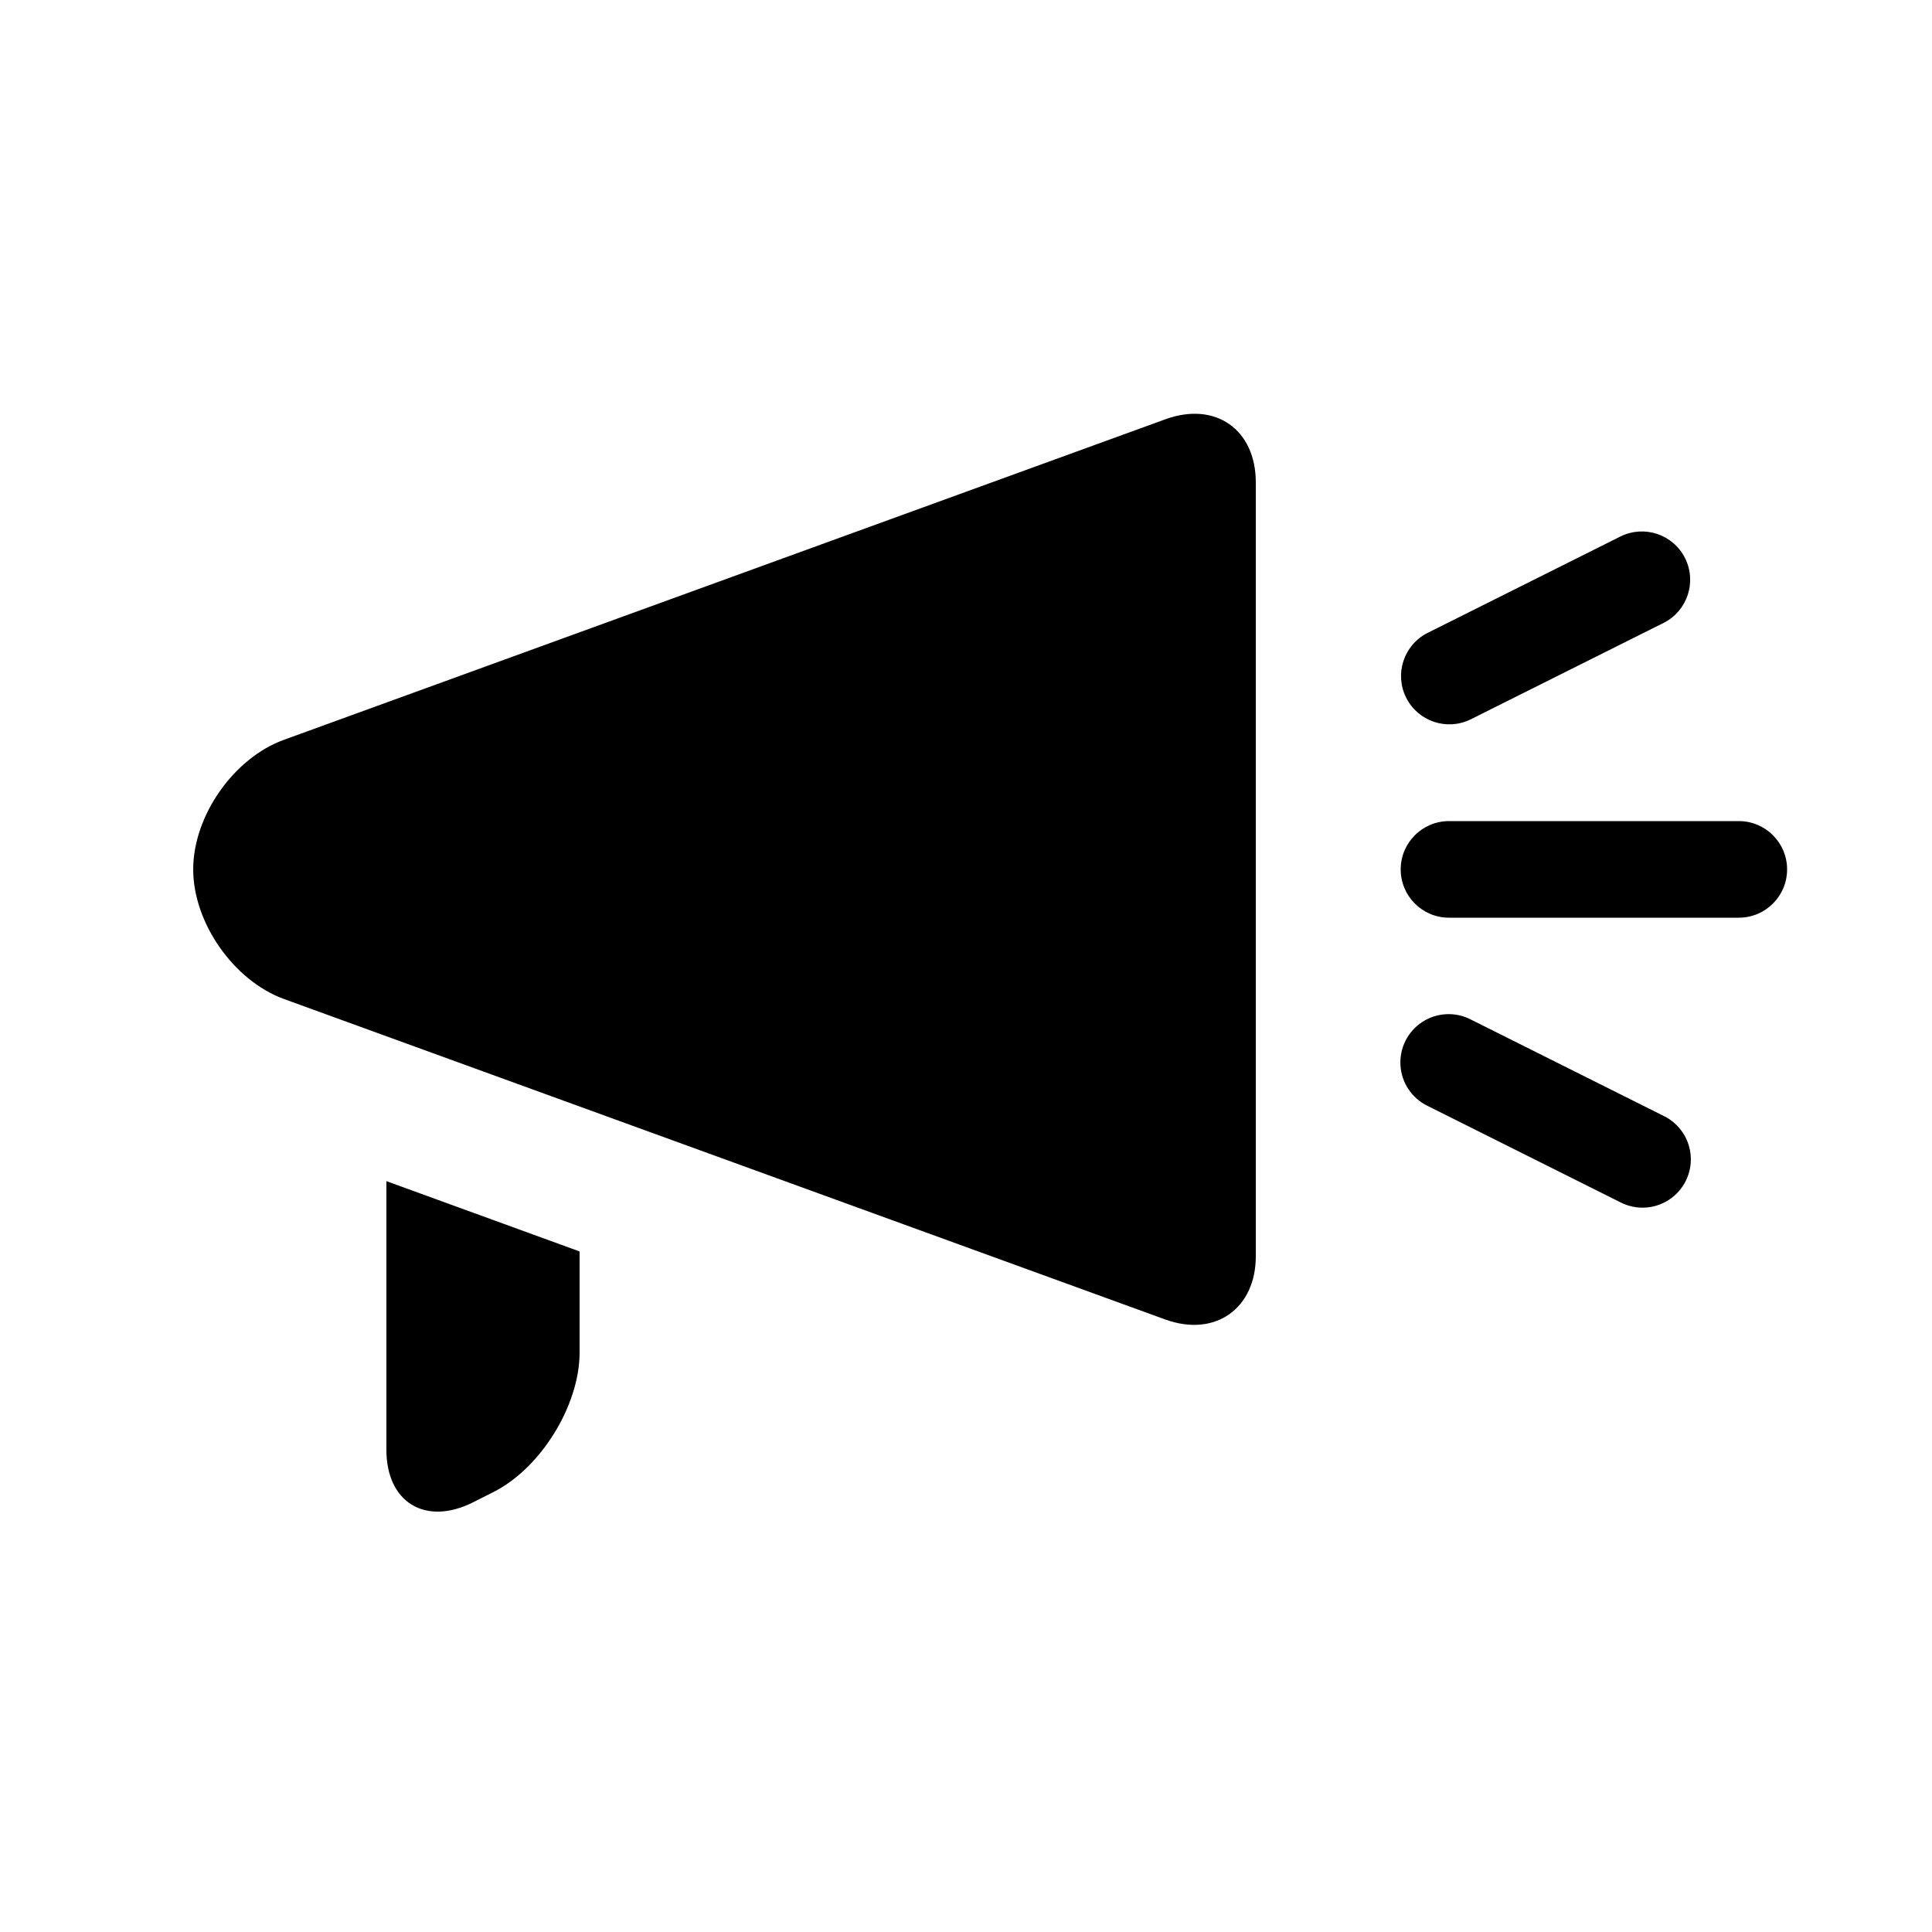
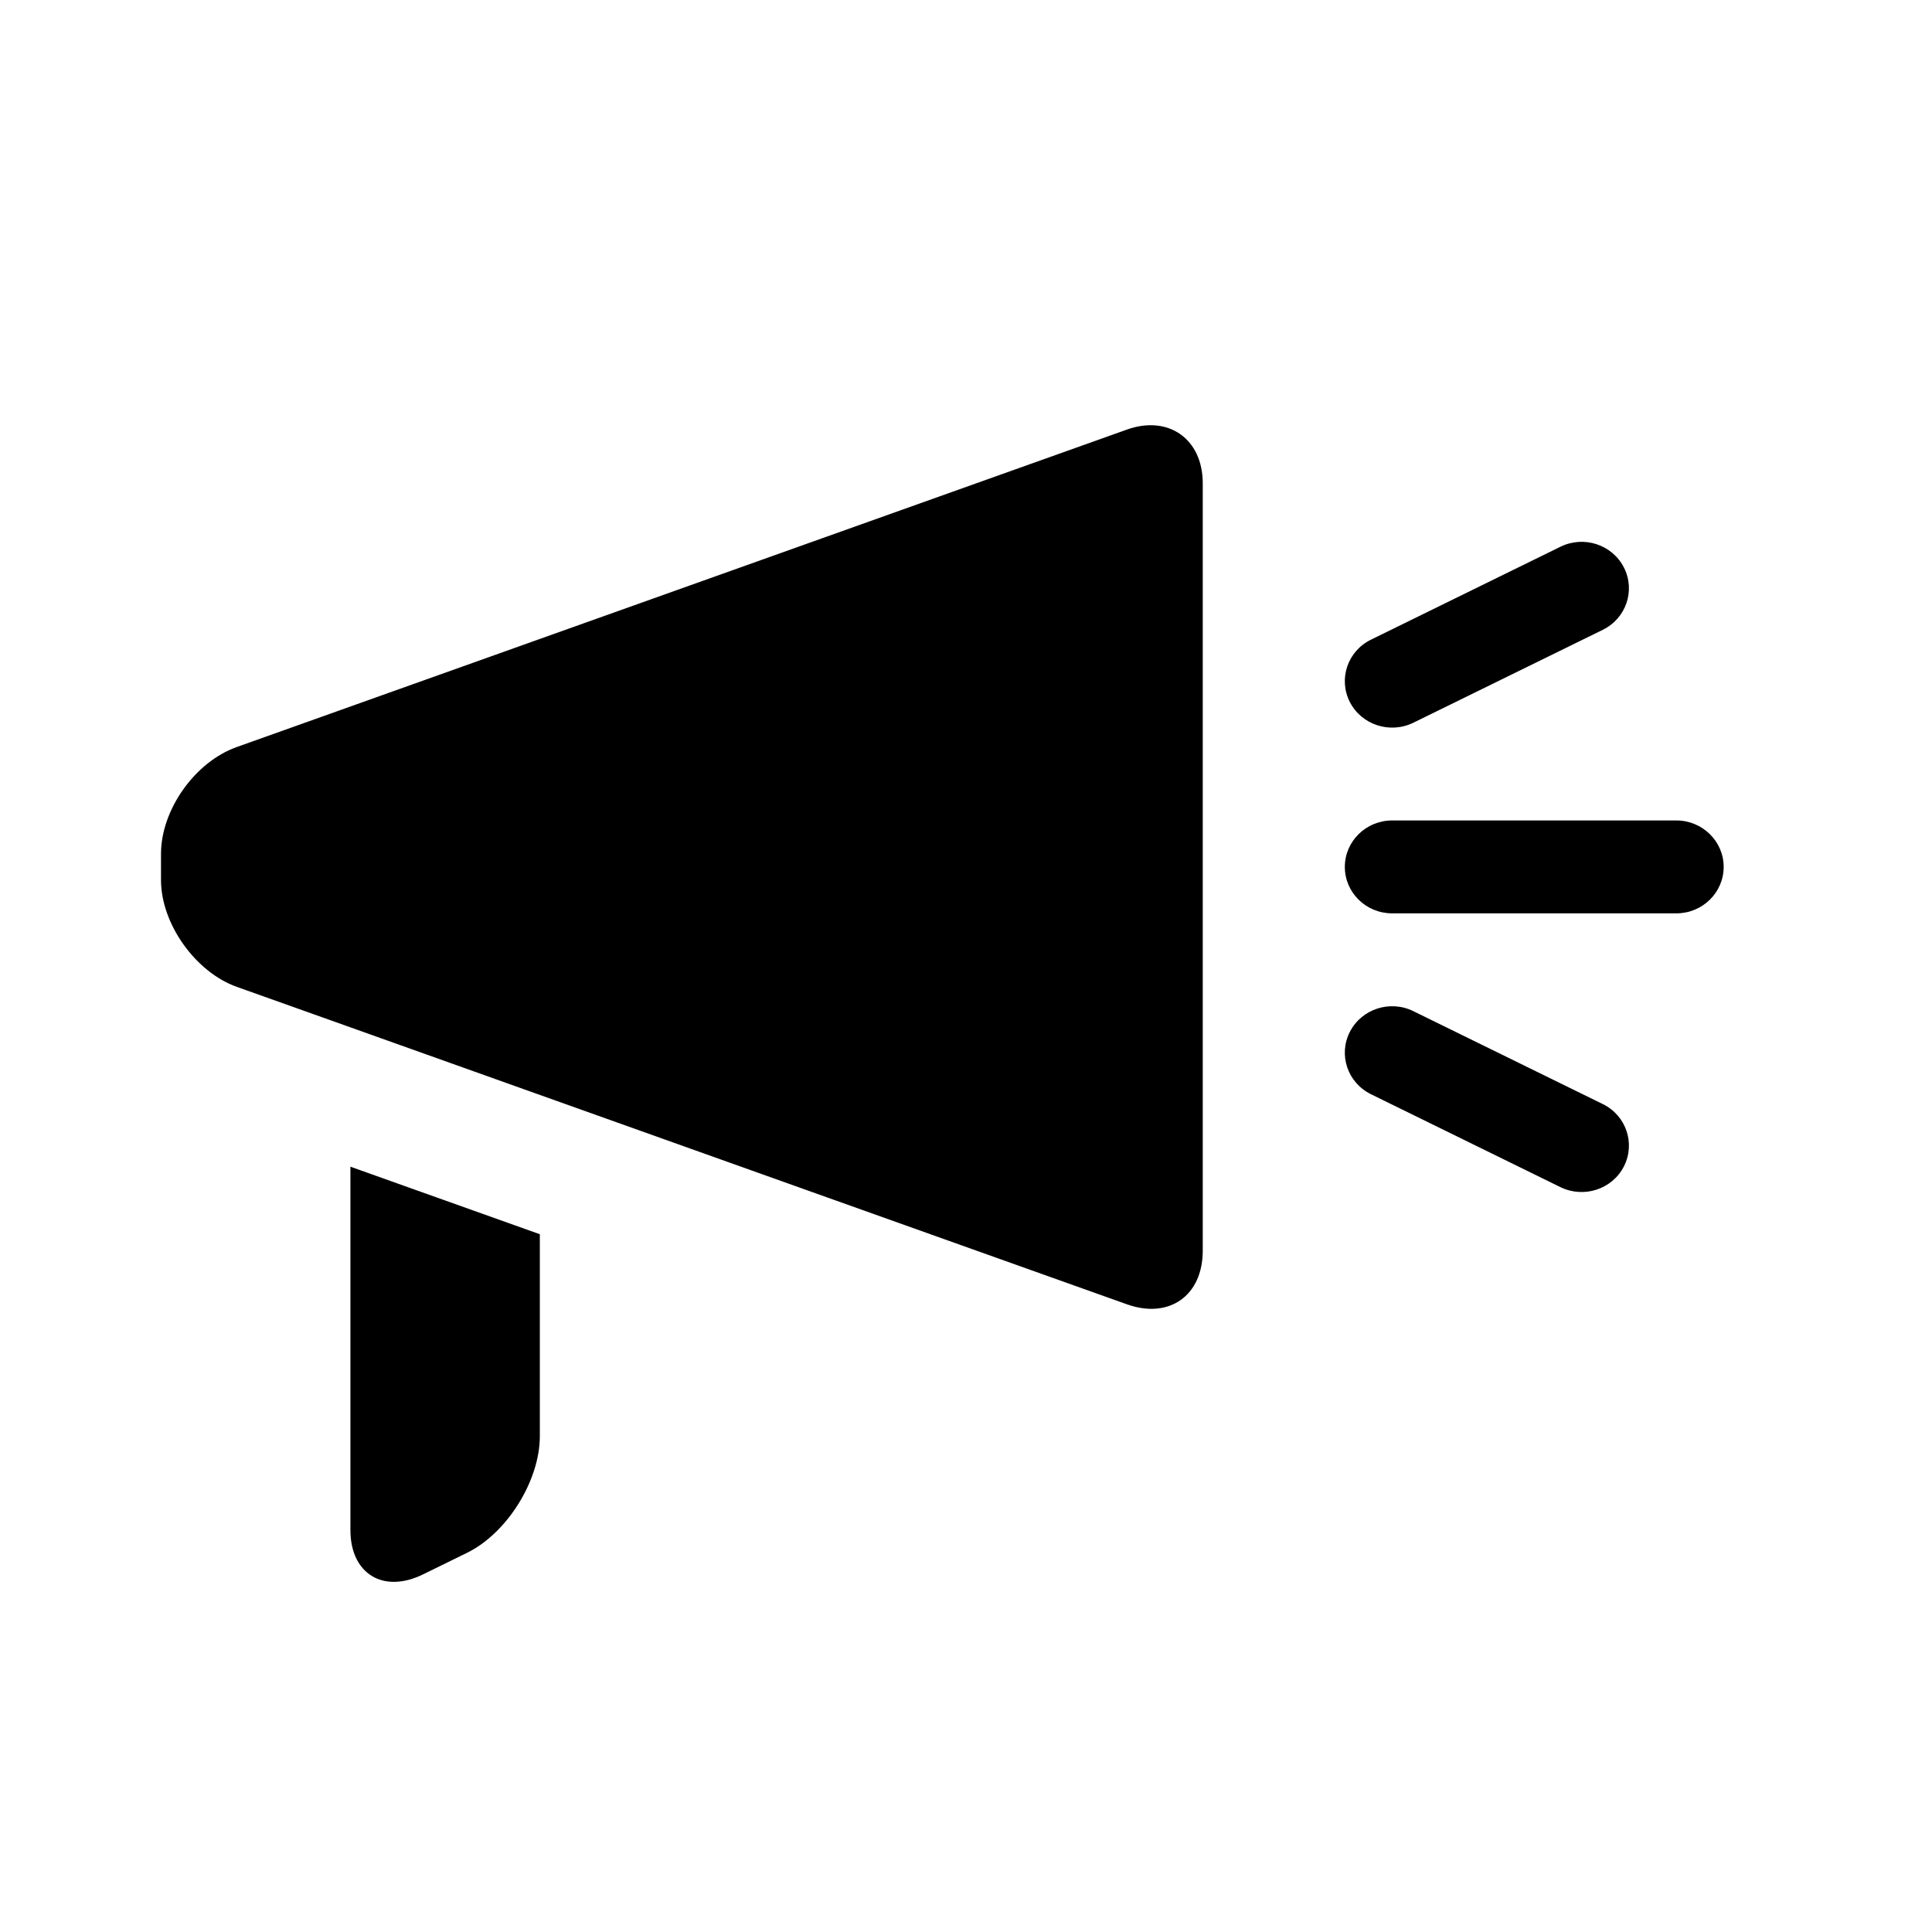
- <svg xmlns="http://www.w3.org/2000/svg" width="20" height="20" viewBox="0 0 20 20">
-   <path d="M3.485 10.54l-.547-.199C2.418 10.151 2 9.552 2 9c0-.556.42-1.153.938-1.341l9.124-3.318c.52-.19.938.105.938.654v8.01c0 .54-.42.842-.938.654l-3.03-1.102-5.547-2.017zM6 12.955V14c0 .552-.405 1.202-.895 1.447l-.21.106C4.4 15.8 4 15.549 4 15.009v-2.782l2 .728zm9.224-5.508l2-1a.5.5 0 0 0-.448-.894l-2 1a.5.5 0 0 0 .448.894zm-.448 4l2 1a.5.5 0 1 0 .448-.894l-2-1a.5.5 0 1 0-.448.894zM15 9.5h3a.5.5 0 1 0 0-1h-3a.5.5 0 1 0 0 1z" fill="currentColor" fill-rule="evenodd" />
+ <svg xmlns="http://www.w3.org/2000/svg" width="24px" height="24px" viewBox="0 0 24 24" version="1.1">
+   <defs />
+   <g id="24-x-20" stroke="none" stroke-width="1" fill="none" fill-rule="evenodd">
+     <g id="editor-24x20/editor-feedback" fill="currentColor">
+       <g id="feedback" transform="translate(2, 5)">
+         <path d="M2.095,7.67 L0.941,7.259 C0.431,7.077 0,6.479 0,5.931 L0,5.607 C0,5.06 0.421,4.465 0.941,4.28 L12,0.336 C12.511,0.154 12.941,0.449 12.941,1.004 L12.941,10.535 C12.941,11.1 12.52,11.388 12,11.203 L8.276,9.875 L2.095,7.67 Z M4.706,10.332 L4.706,12.841 C4.706,13.396 4.296,14.047 3.803,14.289 L3.256,14.557 C2.757,14.802 2.353,14.546 2.353,14.008 L2.353,9.493 L4.706,10.332 Z M15.557,3.978 L17.91,2.824 C18.201,2.681 18.318,2.335 18.173,2.05 C18.028,1.765 17.675,1.649 17.384,1.792 L15.031,2.946 C14.74,3.088 14.623,3.435 14.768,3.72 C14.913,4.005 15.267,4.12 15.557,3.978 Z M15.031,8.593 L17.384,9.747 C17.675,9.889 18.028,9.774 18.173,9.489 C18.318,9.204 18.201,8.857 17.91,8.715 L15.557,7.561 C15.267,7.418 14.913,7.534 14.768,7.819 C14.623,8.104 14.74,8.45 15.031,8.593 Z M15.294,6.346 L18.824,6.346 C19.148,6.346 19.412,6.088 19.412,5.769 C19.412,5.451 19.148,5.192 18.824,5.192 L15.294,5.192 C14.969,5.192 14.706,5.451 14.706,5.769 C14.706,6.088 14.969,6.346 15.294,6.346 Z" id="Shape" />
+       </g>
+     </g>
+   </g>
</svg>
